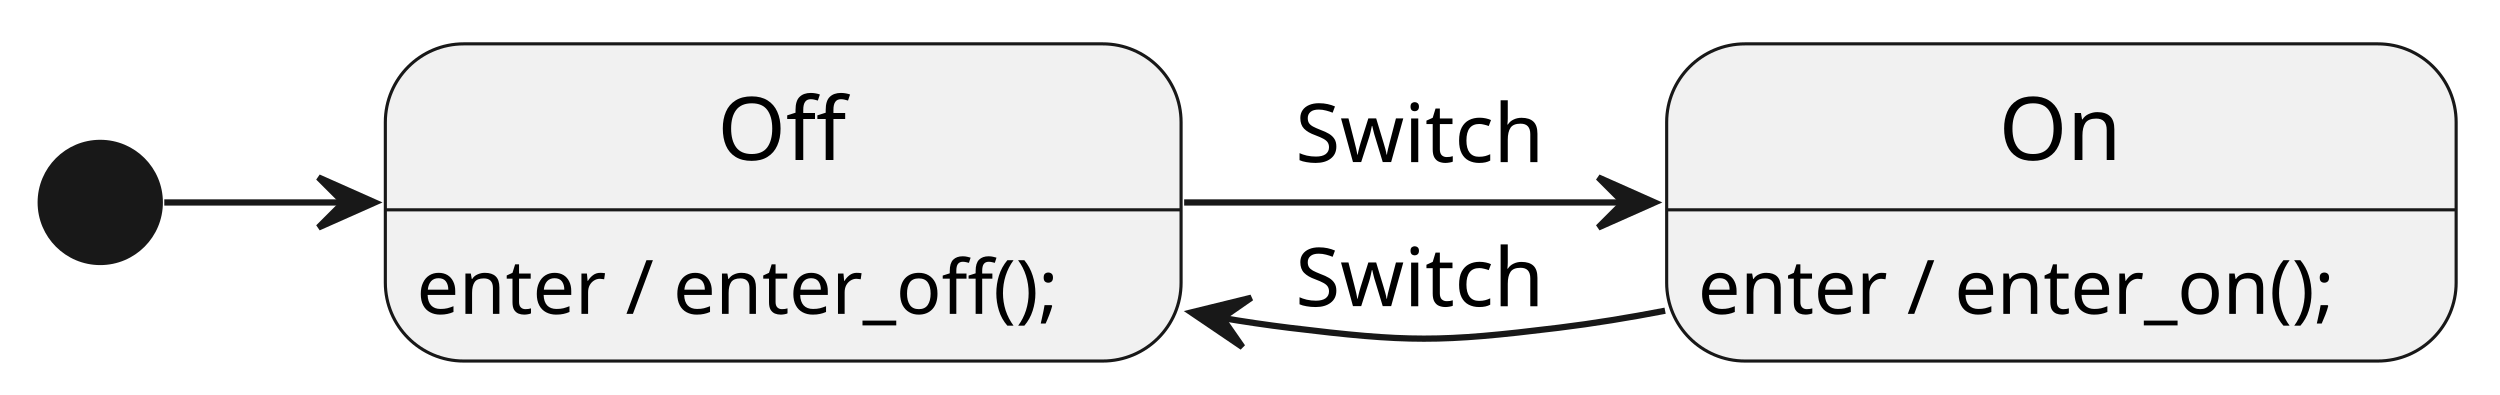
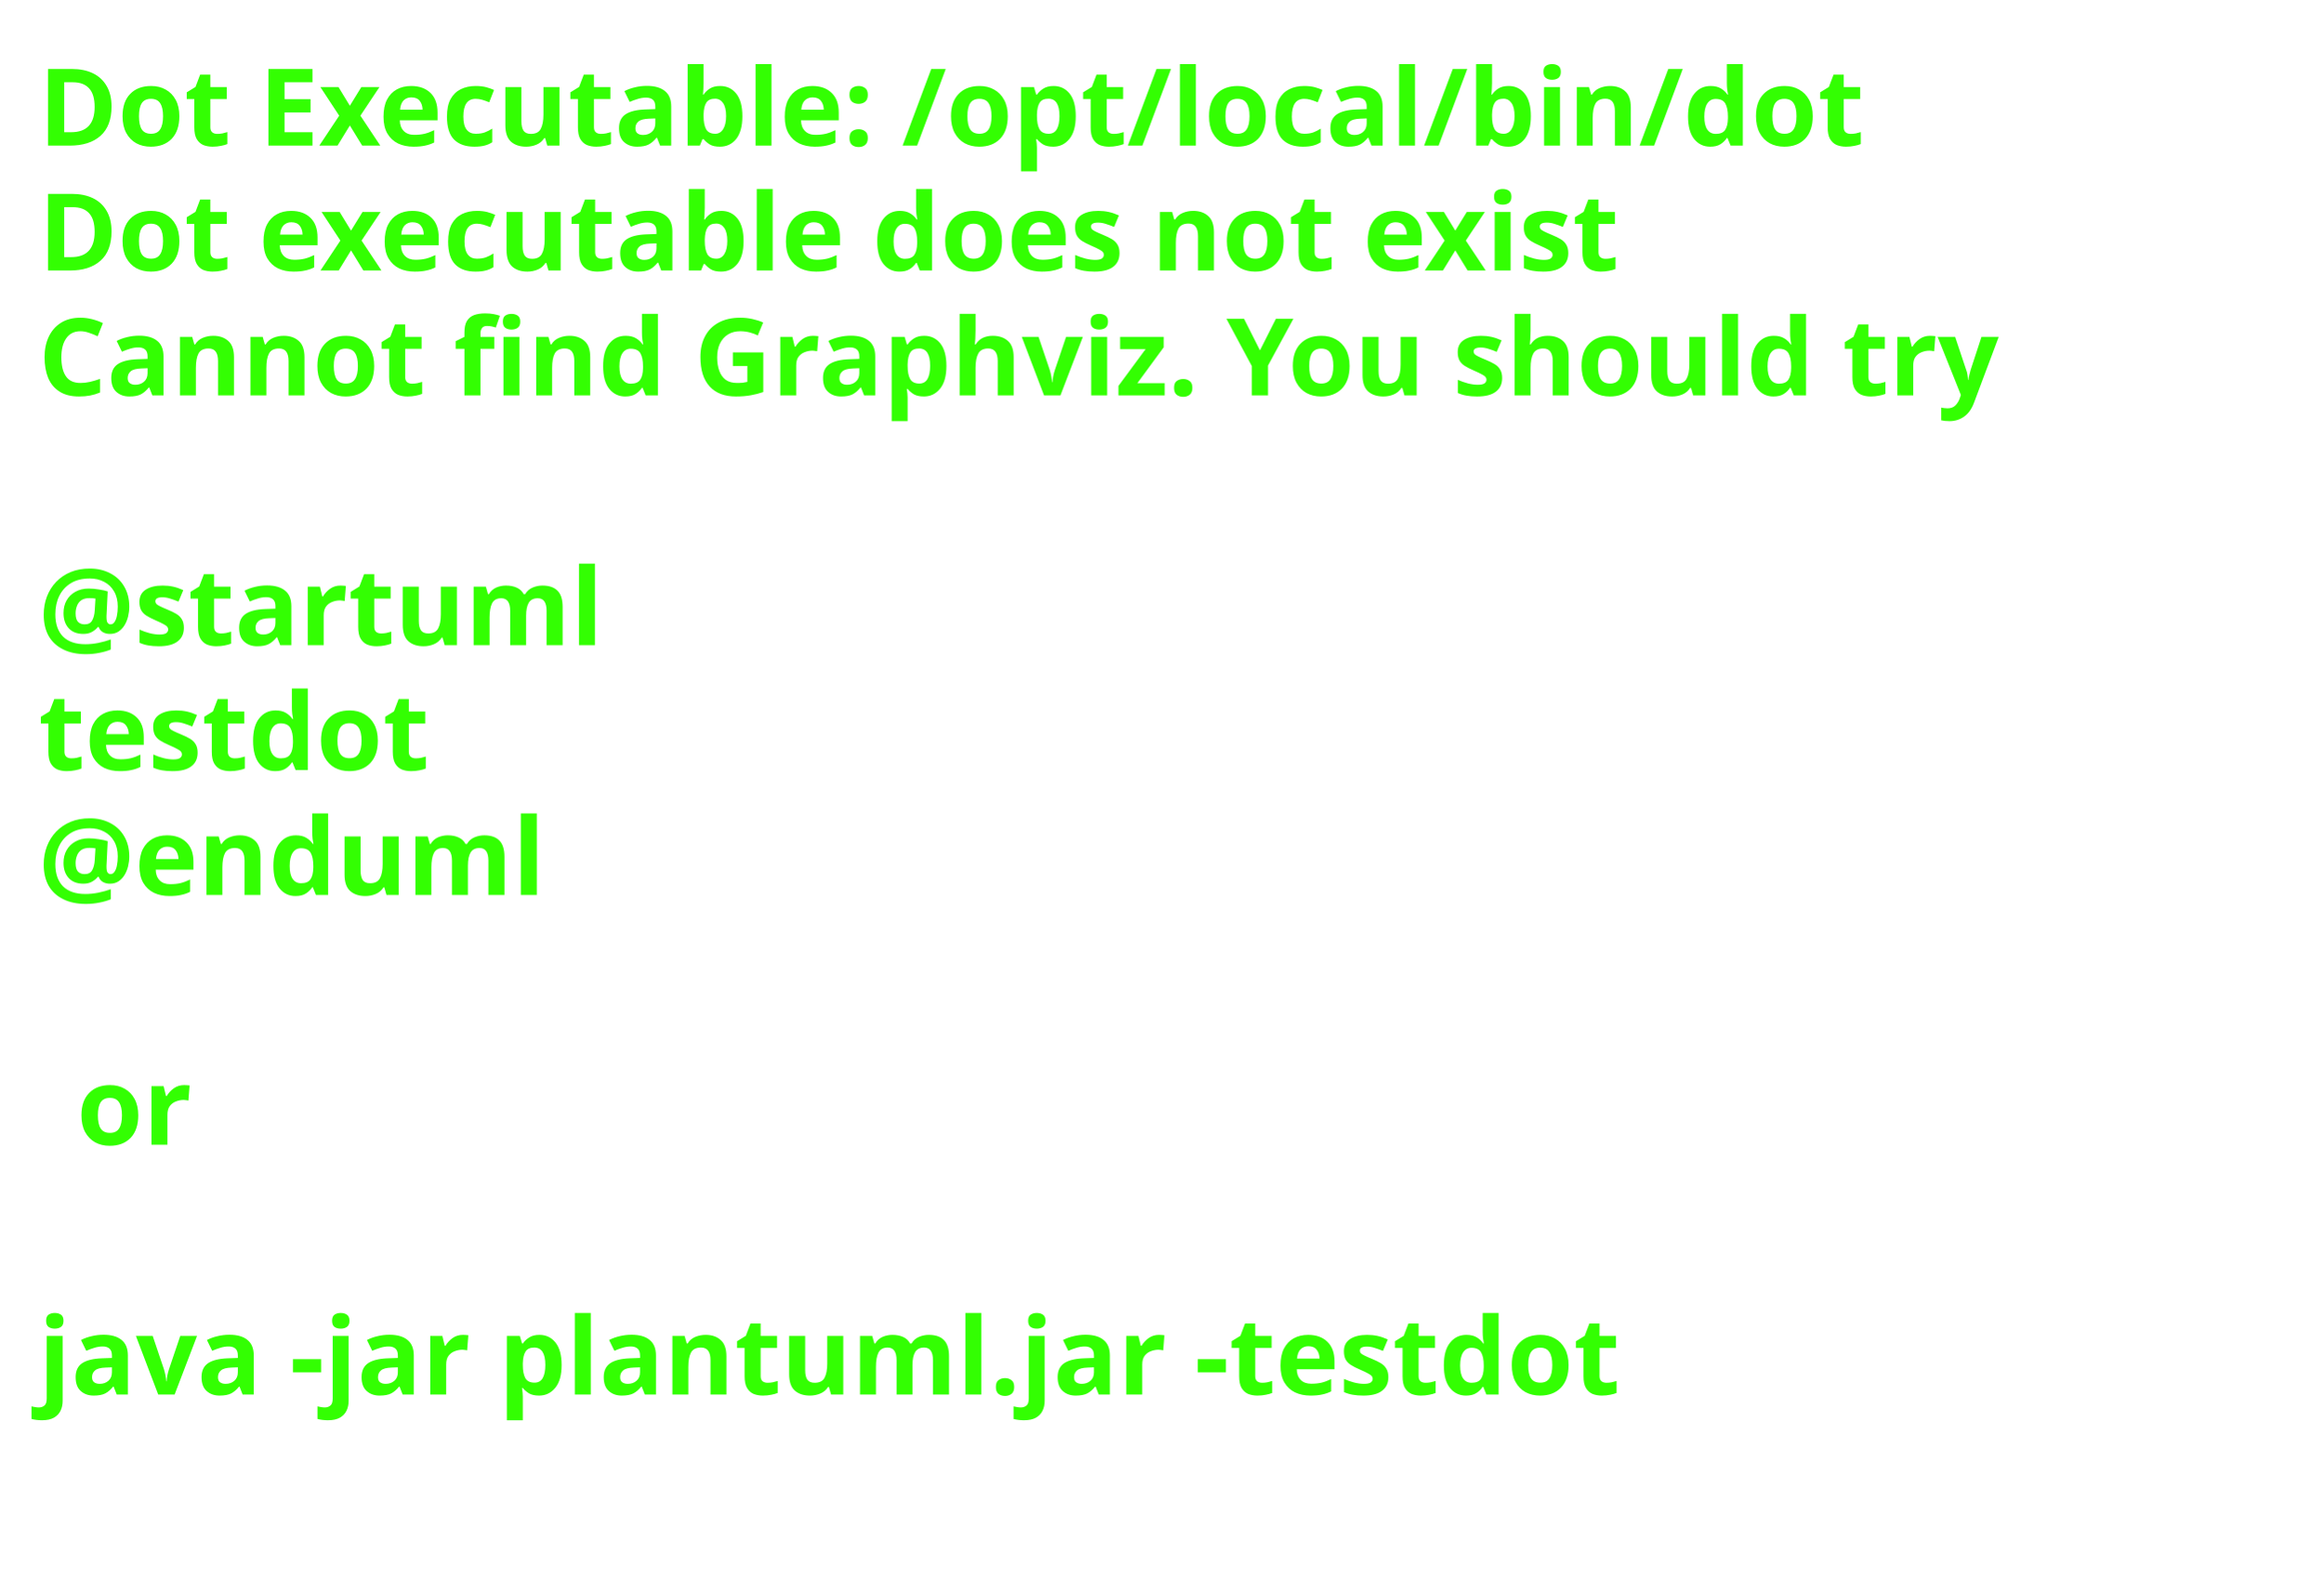
- <svg xmlns="http://www.w3.org/2000/svg" contentStyleType="text/css" height="63px" preserveAspectRatio="none" style="width:399px;height:63px;background:#FFFFFF;" version="1.1" viewBox="0 0 399 63" width="399px" zoomAndPan="magnify">
+ <svg xmlns="http://www.w3.org/2000/svg" contentStyleType="text/css" height="206px" preserveAspectRatio="none" style="width:303px;height:206px;background:#FFFFFF;" version="1.1" viewBox="0 0 303 206" width="303px" zoomAndPan="magnify">
  <defs />
  <g>
-     <ellipse cx="16" cy="32.31" fill="#181818" rx="10" ry="10" style="stroke:none;stroke-width:1.0;" />
-     <g id="Off">
-       <rect fill="#F1F1F1" height="50.621" rx="12.5" ry="12.5" style="stroke:#181818;stroke-width:0.5;" width="127" x="61.5" y="7" />
-       <line style="stroke:#181818;stroke-width:0.5;" x1="61.5" x2="188.5" y1="33.488" y2="33.488" />
-       <text fill="#000000" font-family="sans-serif" font-size="14" lengthAdjust="spacing" textLength="21" x="114.5" y="25.535">Off</text>
-       <text fill="#000000" font-family="sans-serif" font-size="12" lengthAdjust="spacing" textLength="107" x="66.5" y="50.09">enter / enter_off();</text>
-     </g>
-     <g id="On">
-       <rect fill="#F1F1F1" height="50.621" rx="12.5" ry="12.5" style="stroke:#181818;stroke-width:0.5;" width="126" x="266" y="7" />
-       <line style="stroke:#181818;stroke-width:0.5;" x1="266" x2="392" y1="33.488" y2="33.488" />
-       <text fill="#000000" font-family="sans-serif" font-size="14" lengthAdjust="spacing" textLength="20" x="319" y="25.535">On</text>
-       <text fill="#000000" font-family="sans-serif" font-size="12" lengthAdjust="spacing" textLength="106" x="271" y="50.09">enter / enter_on();</text>
-     </g>
-     <g id="link_*start*_Off">
-       <path d="M26.22,32.31 C35.82,32.31 45.42,32.31 55.02,32.31 " fill="none" id="*start*-to-Off" style="stroke:#181818;stroke-width:1.0;" />
-       <polygon fill="#181818" points="59.82,32.31,50.82,28.31,54.82,32.31,50.82,36.31,59.82,32.31" style="stroke:#181818;stroke-width:1.0;" />
-     </g>
-     <g id="link_Off_On">
-       <path d="M188.99,32.31 C211.31,32.31 236.47,32.31 259.24,32.31 " fill="none" id="Off-to-On" style="stroke:#181818;stroke-width:1.0;" />
-       <polygon fill="#181818" points="264.08,32.31,255.08,28.31,259.08,32.31,255.08,36.31,264.08,32.31" style="stroke:#181818;stroke-width:1.0;" />
-       <text fill="#000000" font-family="sans-serif" font-size="13" lengthAdjust="spacing" textLength="41" x="206.75" y="25.878">Switch</text>
-     </g>
-     <g id="link_On_Off">
-       <path d="M265.75,49.59 C260.04,50.69 254.31,51.63 248.75,52.31 C229.78,54.64 224.72,54.62 205.75,52.31 C202.17,51.87 198.52,51.33 194.84,50.71 " fill="none" id="On-to-Off" style="stroke:#181818;stroke-width:1.0;" />
-       <polygon fill="#181818" points="190.14,49.86,198.291,55.389,195.061,50.744,199.706,47.515,190.14,49.86" style="stroke:#181818;stroke-width:1.0;" />
-       <text fill="#000000" font-family="sans-serif" font-size="13" lengthAdjust="spacing" textLength="41" x="206.75" y="48.878">Switch</text>
-     </g>
+     <text fill="#33FF02" font-family="sans-serif" font-size="14" font-weight="bold" lengthAdjust="spacing" textLength="261" x="5" y="19">Dot Executable: /opt/local/bin/dot</text>
+     <text fill="#33FF02" font-family="sans-serif" font-size="14" font-weight="bold" lengthAdjust="spacing" textLength="237" x="5" y="35.297">Dot executable does not exist</text>
+     <text fill="#33FF02" font-family="sans-serif" font-size="14" font-weight="bold" lengthAdjust="spacing" textLength="291" x="5" y="51.594">Cannot find Graphviz. You should try</text>
+     <text fill="#33FF02" font-family="sans-serif" font-size="14" font-weight="bold" lengthAdjust="spacing" textLength="5" x="5" y="67.891"> </text>
+     <text fill="#33FF02" font-family="sans-serif" font-size="14" font-weight="bold" lengthAdjust="spacing" textLength="79" x="5" y="84.188">@startuml</text>
+     <text fill="#33FF02" font-family="sans-serif" font-size="14" font-weight="bold" lengthAdjust="spacing" textLength="57" x="5" y="100.484">testdot</text>
+     <text fill="#33FF02" font-family="sans-serif" font-size="14" font-weight="bold" lengthAdjust="spacing" textLength="72" x="5" y="116.781">@enduml</text>
+     <text fill="#33FF02" font-family="sans-serif" font-size="14" font-weight="bold" lengthAdjust="spacing" textLength="5" x="5" y="133.078"> </text>
+     <text fill="#33FF02" font-family="sans-serif" font-size="14" font-weight="bold" lengthAdjust="spacing" textLength="17" x="10" y="149.375">or</text>
+     <text fill="#33FF02" font-family="sans-serif" font-size="14" font-weight="bold" lengthAdjust="spacing" textLength="5" x="5" y="165.672"> </text>
+     <text fill="#33FF02" font-family="sans-serif" font-size="14" font-weight="bold" lengthAdjust="spacing" textLength="227" x="5" y="181.969">java -jar plantuml.jar -testdot</text>
+     <text fill="#33FF02" font-family="sans-serif" font-size="14" font-weight="bold" lengthAdjust="spacing" textLength="5" x="5" y="198.266"> </text>
  </g>
</svg>
